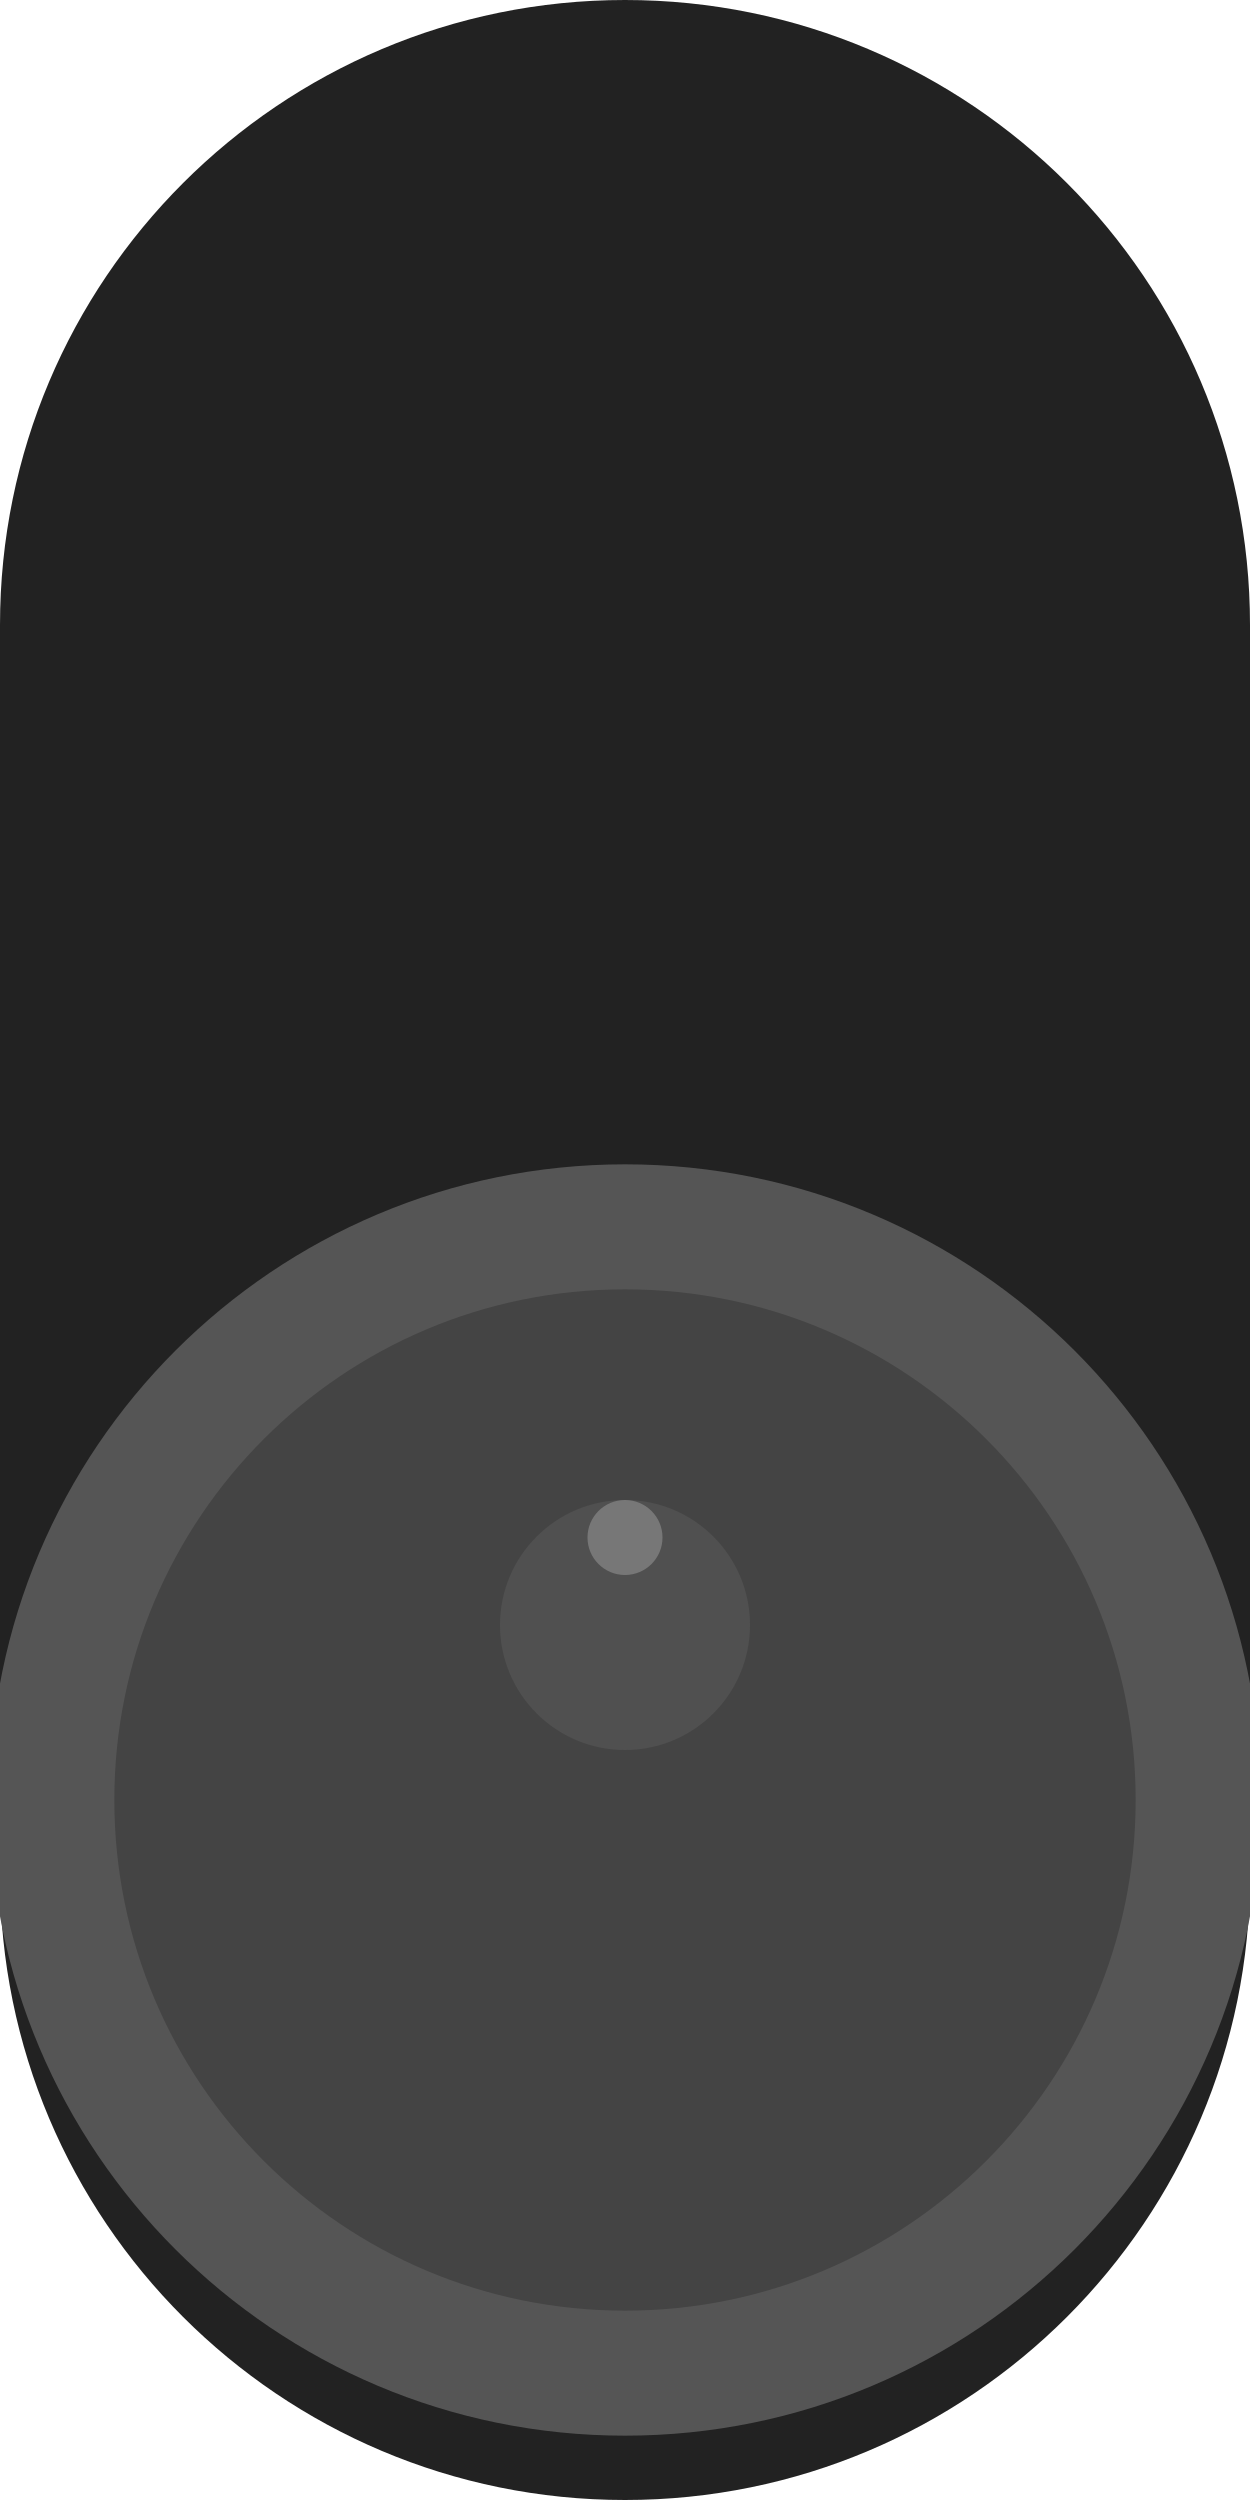
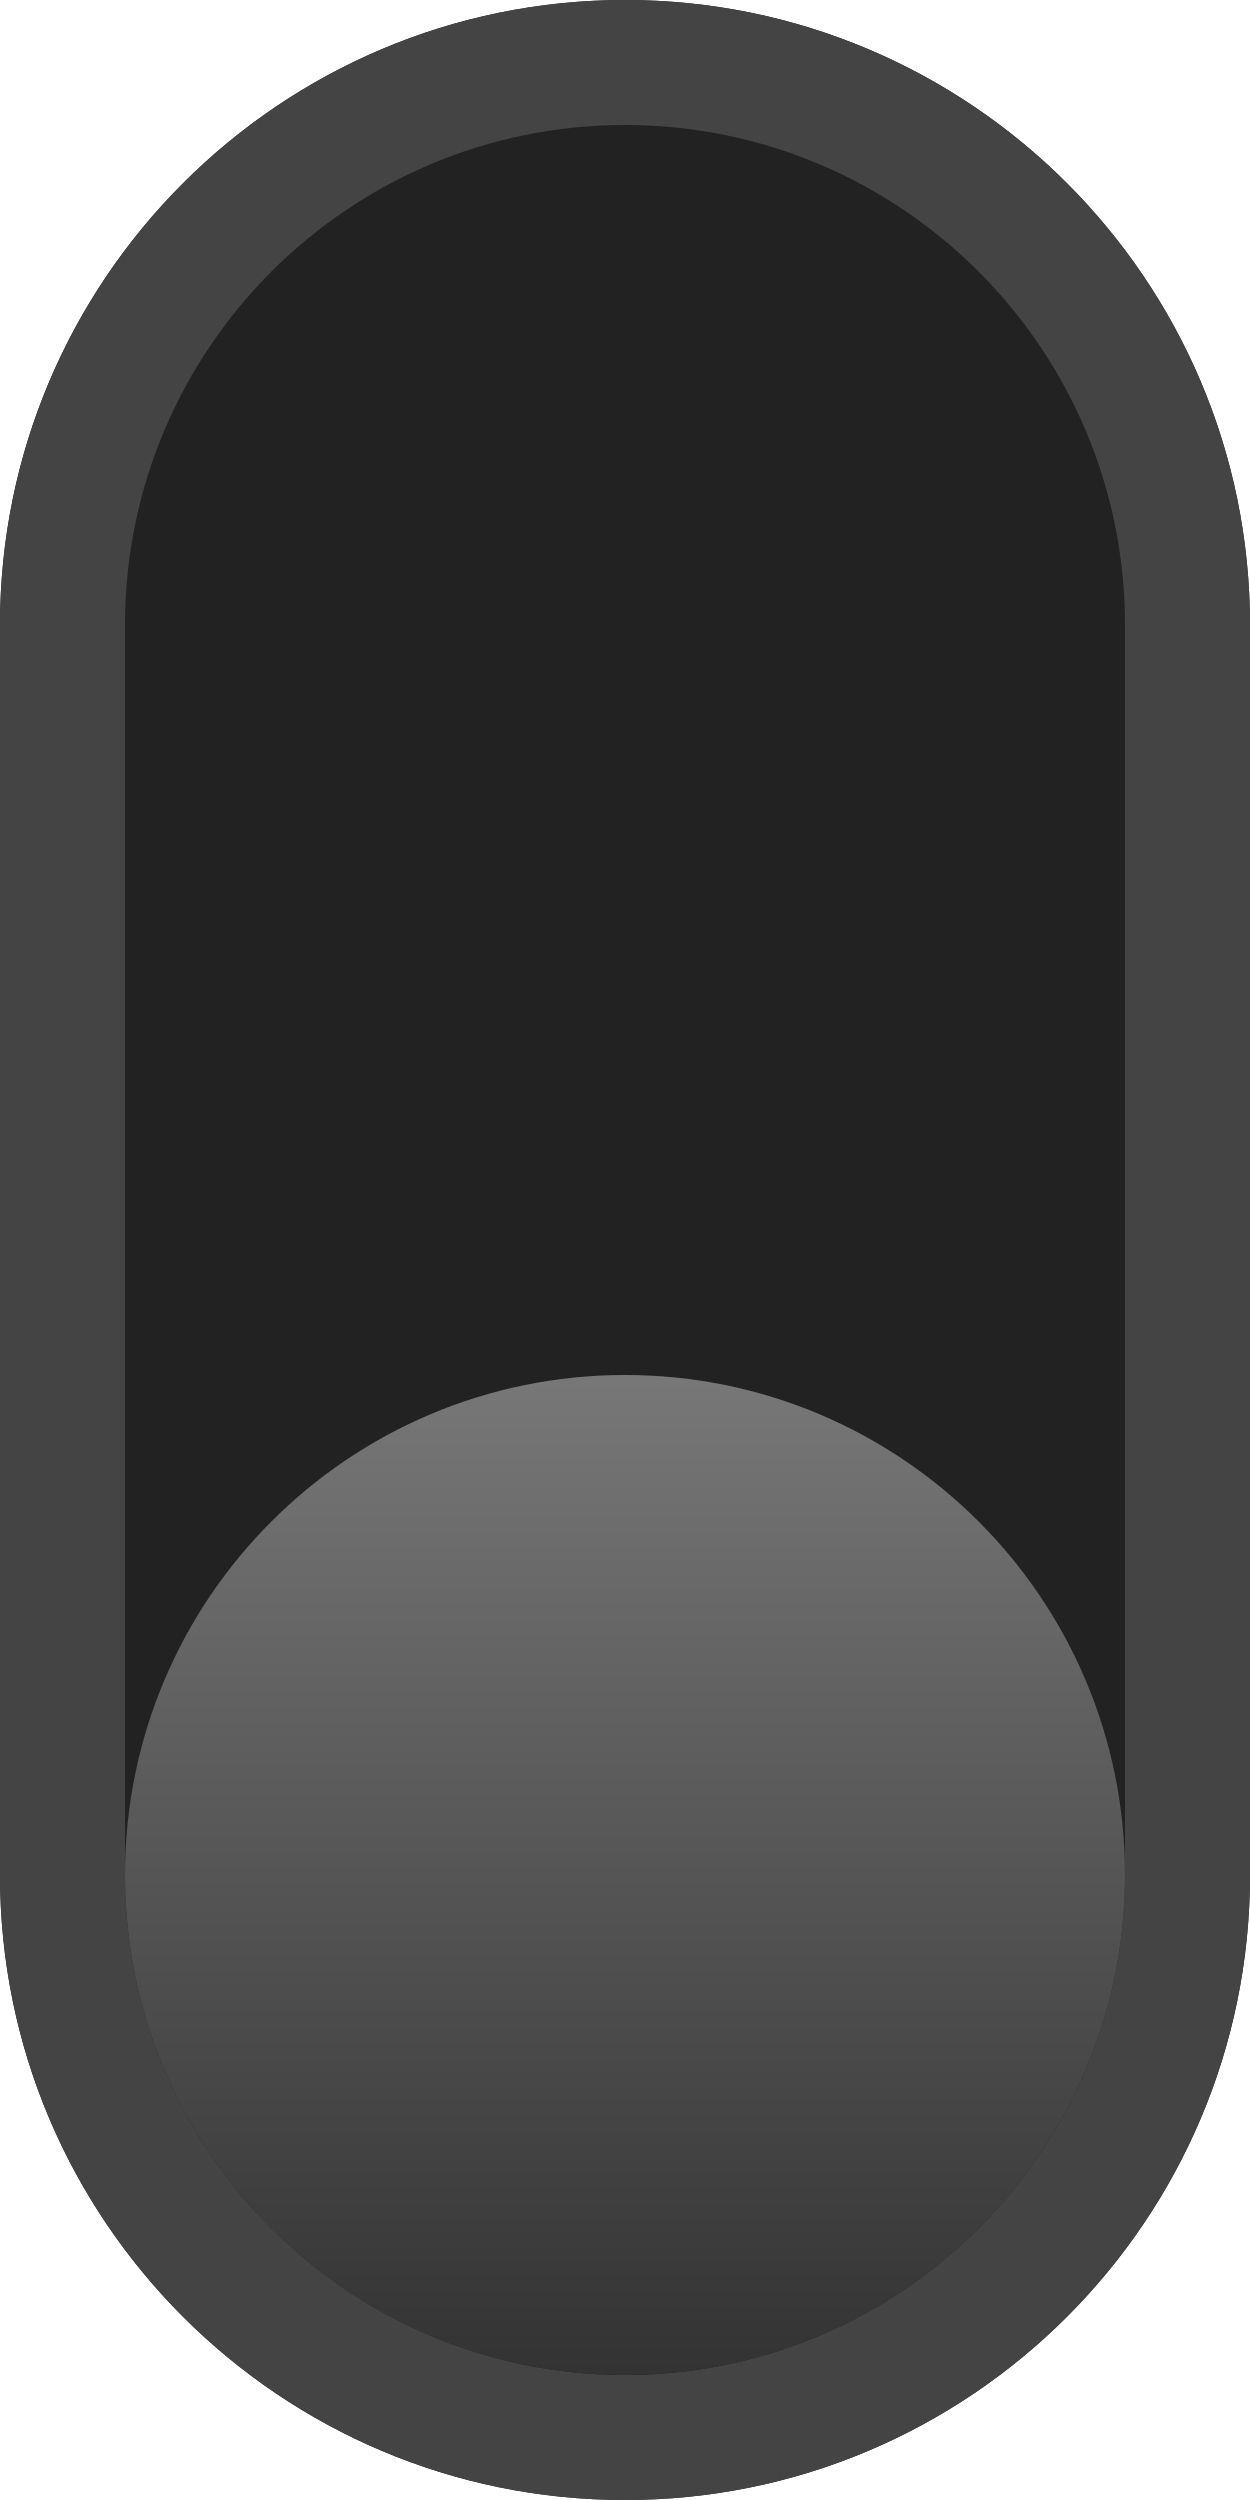
- <svg xmlns="http://www.w3.org/2000/svg" width="10" height="20" viewBox="0 0 10 20" version="1.1">
-   <rect id="hole" fill="#222222" x="0" y="0" width="10" height="20" rx="5" />
-   <circle id="led" stroke="#555555" stroke-width="1" fill="#444444" cx="50%" cy="72%" r="29%" />
-   <circle id="hi" fill="#555555" cx="5" cy="13" r="1" opacity="0.7" />
-   <circle id="hi" fill="#777777" cx="5" cy="12.3" r="0.3" opacity="1" />
+ <svg xmlns="http://www.w3.org/2000/svg" width="10" height="20" version="1.1" xml:space="preserve" style="fill-rule:evenodd;clip-rule:evenodd;stroke-linejoin:round;stroke-miterlimit:2;">
+   <defs>
+     <linearGradient id="_Linear1" x1="0" y1="0" x2="1" y2="0" gradientUnits="userSpaceOnUse" gradientTransform="matrix(9.69824e-07,8,-8,9.69824e-07,5,11)">
+       <stop offset="0" style="stop-color:#777;stop-opacity:1" />
+       <stop offset="1" style="stop-color:#333;stop-opacity:1" />
+     </linearGradient>
+   </defs>
+   <g id="moDllzSwitchLed">
+     <g id="hole">
+       <path d="M10,5C10,2.24 7.76,0 5,0C2.24,0 0,2.24 0,5L0,15C0,17.76 2.24,20 5,20C7.76,20 10,17.76 10,15L10,5Z" style="fill:#222;" />
+       <path d="M10,5C10,2.24 7.76,0 5,0C2.24,0 0,2.24 0,5L0,15C0,17.76 2.24,20 5,20C7.76,20 10,17.76 10,15L10,5ZM9,5L9,15C9,17.208 7.208,19 5,19C2.792,19 1,17.208 1,15C1,15 1,5 1,5C1,2.792 2.792,1 5,1C7.208,1 9,2.792 9,5Z" style="fill:#444;" />
+     </g>
+     <circle id="tip0" cx="5" cy="15" r="4" style="fill:url(#_Linear1);" />
+   </g>
</svg>
